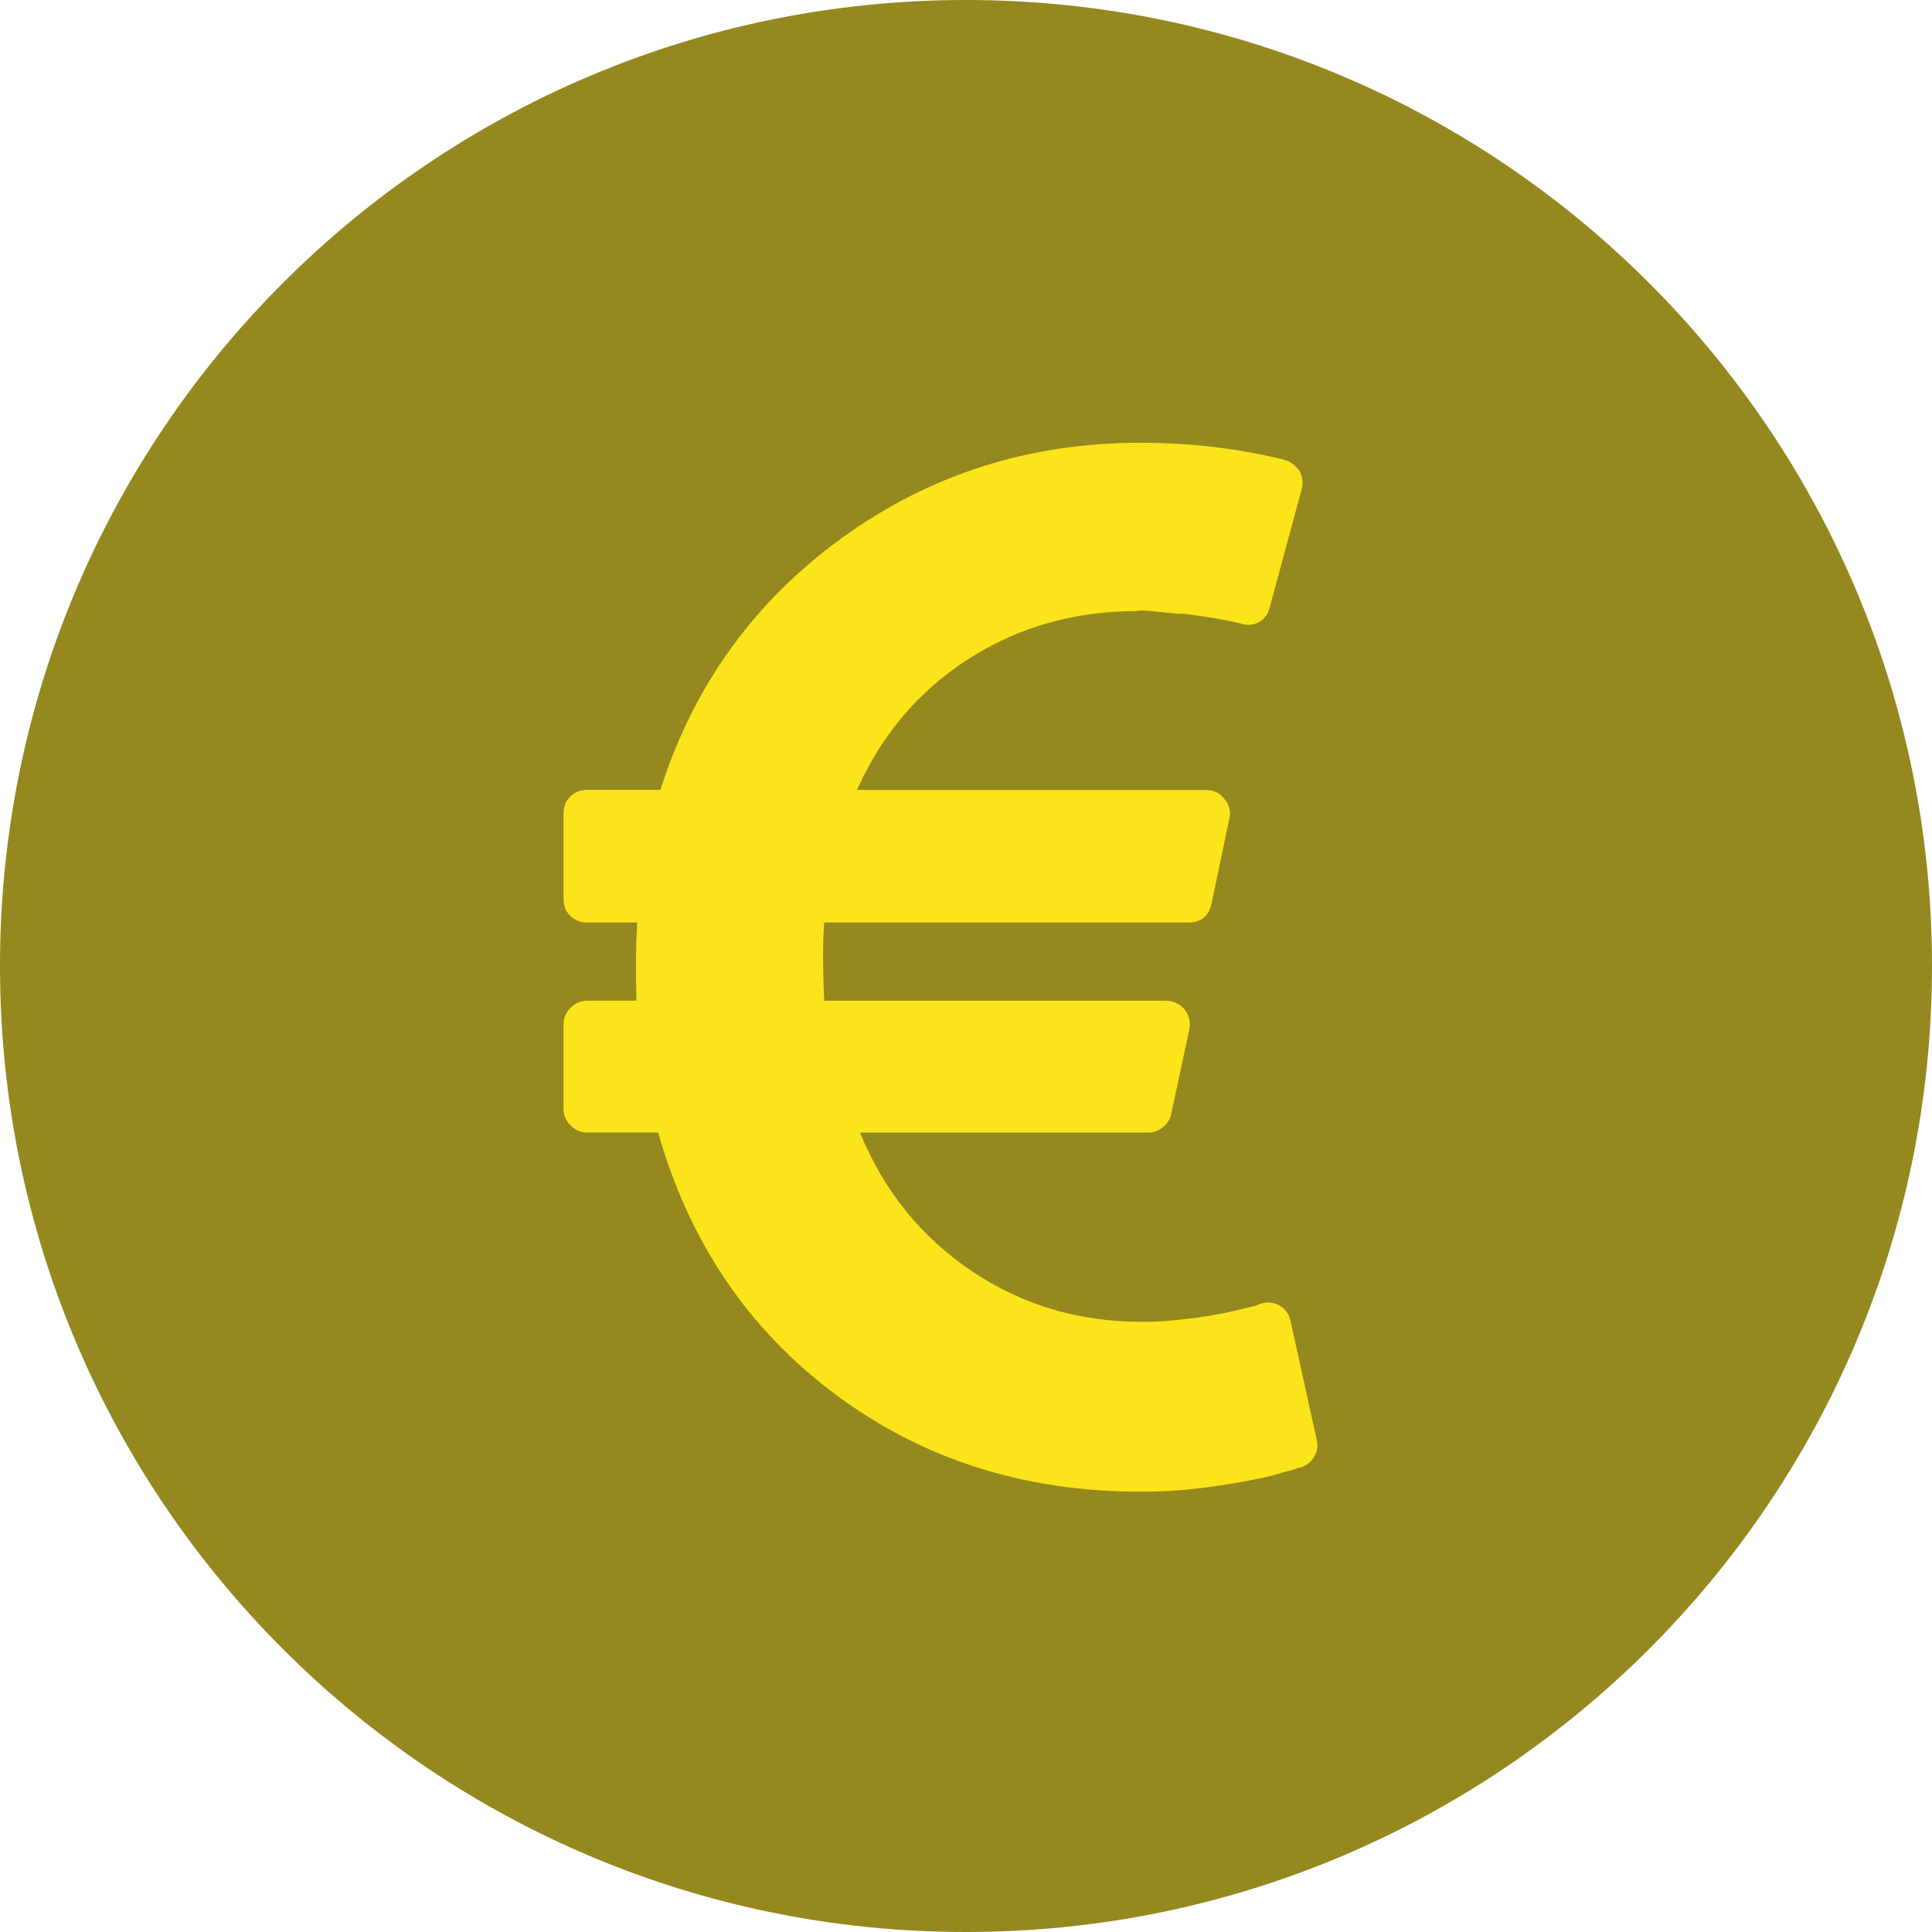
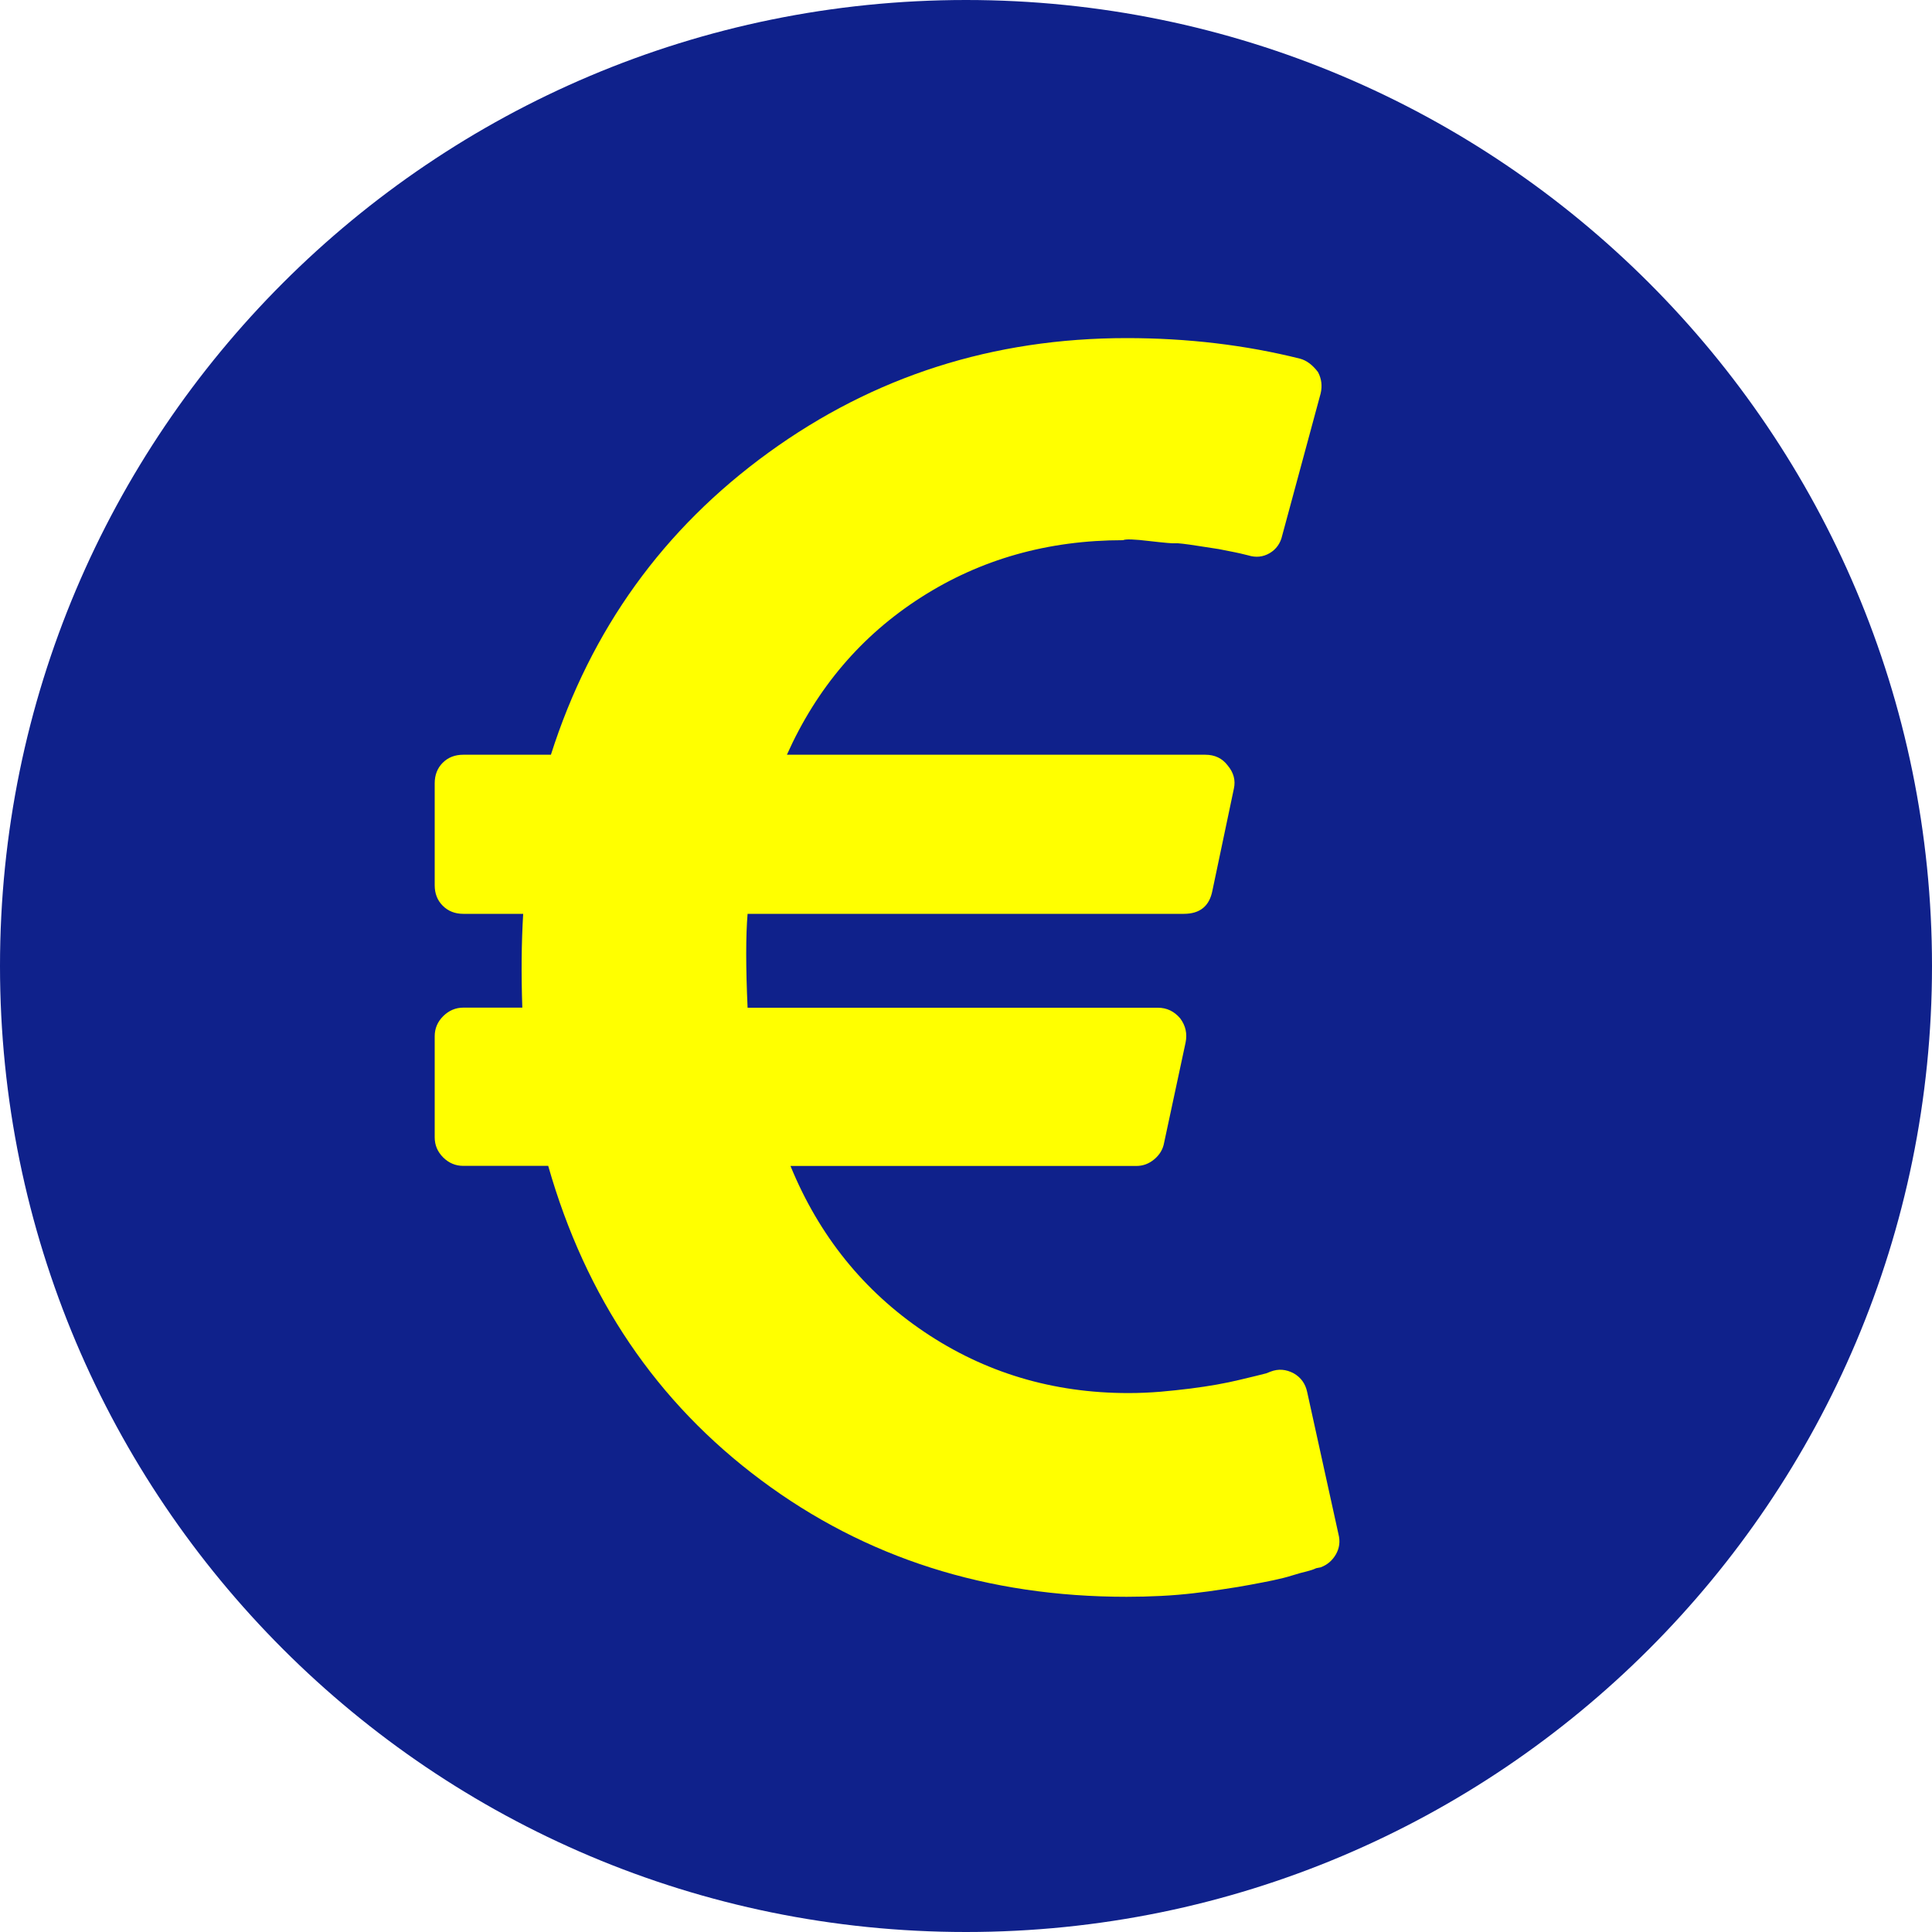
- <svg xmlns="http://www.w3.org/2000/svg" width="24" height="24" viewBox="0 0 24 24" fill="none">
-   <rect width="24" height="24" rx="12" fill="#94881F" />
-   <path d="M16.356 17.883L16.032 16.411C16.014 16.325 15.968 16.26 15.893 16.217C15.813 16.174 15.733 16.168 15.653 16.198L15.607 16.217L15.495 16.245C15.446 16.257 15.389 16.271 15.324 16.286C15.259 16.302 15.184 16.317 15.097 16.332C15.011 16.348 14.92 16.362 14.825 16.374C14.729 16.386 14.626 16.397 14.515 16.407C14.403 16.416 14.293 16.42 14.181 16.42C13.398 16.42 12.693 16.209 12.067 15.787C11.44 15.364 10.979 14.791 10.683 14.07H14.264C14.332 14.07 14.394 14.047 14.449 14C14.505 13.954 14.539 13.897 14.551 13.829L14.773 12.793C14.792 12.7 14.773 12.617 14.718 12.543C14.656 12.469 14.579 12.432 14.486 12.432H10.239C10.22 12.012 10.22 11.688 10.239 11.46H14.755C14.922 11.46 15.02 11.38 15.051 11.219L15.273 10.164C15.292 10.078 15.271 9.998 15.209 9.924C15.153 9.85 15.076 9.813 14.977 9.813H10.646C10.955 9.122 11.417 8.579 12.034 8.184C12.651 7.789 13.348 7.591 14.126 7.591C14.151 7.579 14.242 7.582 14.399 7.601C14.556 7.619 14.646 7.627 14.667 7.624C14.688 7.621 14.769 7.63 14.908 7.652C15.047 7.673 15.116 7.684 15.116 7.684L15.278 7.716C15.324 7.726 15.36 7.733 15.384 7.739L15.421 7.749C15.502 7.773 15.575 7.766 15.644 7.726C15.711 7.685 15.755 7.625 15.773 7.545L16.171 6.074C16.19 5.993 16.18 5.919 16.144 5.852C16.088 5.777 16.026 5.731 15.958 5.713C15.391 5.571 14.792 5.5 14.163 5.5C12.781 5.5 11.546 5.895 10.457 6.684C9.368 7.474 8.616 8.517 8.203 9.812H7.296C7.21 9.812 7.139 9.84 7.083 9.896C7.028 9.951 7 10.022 7 10.108V11.164C7 11.25 7.028 11.321 7.083 11.376C7.139 11.432 7.21 11.46 7.296 11.46H7.916C7.898 11.756 7.895 12.079 7.907 12.431H7.296C7.216 12.431 7.147 12.461 7.088 12.519C7.029 12.578 7 12.647 7 12.727V13.773C7 13.853 7.029 13.923 7.088 13.981C7.147 14.04 7.216 14.069 7.296 14.069H8.175C8.564 15.433 9.298 16.517 10.378 17.322C11.458 18.127 12.719 18.53 14.163 18.53C14.28 18.53 14.399 18.527 14.519 18.521C14.64 18.514 14.752 18.505 14.857 18.493C14.962 18.481 15.065 18.467 15.167 18.451C15.269 18.436 15.362 18.421 15.445 18.405C15.528 18.39 15.607 18.374 15.681 18.359C15.755 18.343 15.821 18.327 15.88 18.308C15.938 18.29 15.988 18.276 16.028 18.267C16.068 18.257 16.1 18.246 16.125 18.234L16.171 18.225C16.239 18.2 16.292 18.155 16.328 18.09C16.366 18.026 16.375 17.957 16.356 17.883Z" fill="#FBE41A" />
+ <svg xmlns="http://www.w3.org/2000/svg" width="20" height="20" viewBox="0 0 20 20" fill="none">
+   <rect width="20" height="20" rx="10" fill="#0F218B" />
+   <path d="M13.856 15.883L13.532 14.411C13.514 14.325 13.468 14.26 13.393 14.217C13.313 14.174 13.233 14.168 13.153 14.199L13.107 14.217L12.995 14.245C12.946 14.257 12.889 14.271 12.824 14.286C12.759 14.302 12.684 14.317 12.597 14.333C12.511 14.348 12.42 14.362 12.325 14.374C12.229 14.386 12.126 14.397 12.015 14.407C11.903 14.416 11.793 14.421 11.681 14.421C10.898 14.421 10.193 14.209 9.567 13.787C8.94 13.364 8.479 12.792 8.183 12.07H11.764C11.832 12.07 11.894 12.047 11.949 12.001C12.005 11.954 12.039 11.897 12.051 11.829L12.273 10.793C12.292 10.7 12.273 10.617 12.218 10.543C12.156 10.469 12.079 10.432 11.986 10.432H7.739C7.72 10.012 7.72 9.688 7.739 9.46H12.255C12.422 9.46 12.52 9.38 12.551 9.219L12.773 8.164C12.792 8.078 12.771 7.998 12.709 7.924C12.653 7.85 12.576 7.813 12.477 7.813H8.146C8.455 7.122 8.917 6.579 9.534 6.184C10.151 5.789 10.848 5.592 11.626 5.592C11.651 5.579 11.742 5.582 11.899 5.601C12.056 5.619 12.146 5.627 12.167 5.624C12.188 5.621 12.269 5.63 12.408 5.652C12.547 5.673 12.616 5.684 12.616 5.684L12.778 5.716C12.824 5.726 12.86 5.733 12.884 5.74L12.921 5.749C13.002 5.774 13.075 5.766 13.144 5.726C13.211 5.686 13.255 5.625 13.273 5.545L13.671 4.074C13.69 3.994 13.68 3.92 13.644 3.852C13.588 3.778 13.526 3.731 13.458 3.713C12.891 3.571 12.292 3.5 11.663 3.5C10.281 3.5 9.045 3.895 7.956 4.685C6.868 5.474 6.116 6.517 5.703 7.813H4.796C4.71 7.813 4.639 7.84 4.583 7.896C4.528 7.951 4.5 8.022 4.5 8.109V9.164C4.5 9.25 4.528 9.321 4.583 9.376C4.639 9.432 4.71 9.46 4.796 9.46H5.416C5.398 9.756 5.395 10.08 5.407 10.431H4.796C4.716 10.431 4.647 10.461 4.588 10.519C4.529 10.578 4.5 10.647 4.5 10.727V11.773C4.5 11.854 4.529 11.923 4.588 11.982C4.647 12.04 4.716 12.069 4.796 12.069H5.675C6.064 13.433 6.798 14.517 7.878 15.322C8.958 16.128 10.219 16.53 11.663 16.53C11.78 16.53 11.899 16.527 12.019 16.521C12.14 16.515 12.252 16.505 12.357 16.493C12.462 16.481 12.565 16.467 12.667 16.451C12.769 16.436 12.862 16.421 12.945 16.405C13.028 16.39 13.107 16.374 13.181 16.359C13.255 16.343 13.321 16.327 13.38 16.308C13.438 16.29 13.488 16.276 13.528 16.267C13.568 16.257 13.6 16.246 13.625 16.234L13.671 16.225C13.739 16.2 13.792 16.155 13.829 16.091C13.866 16.026 13.875 15.957 13.856 15.883Z" fill="#FFFF00" />
</svg>
